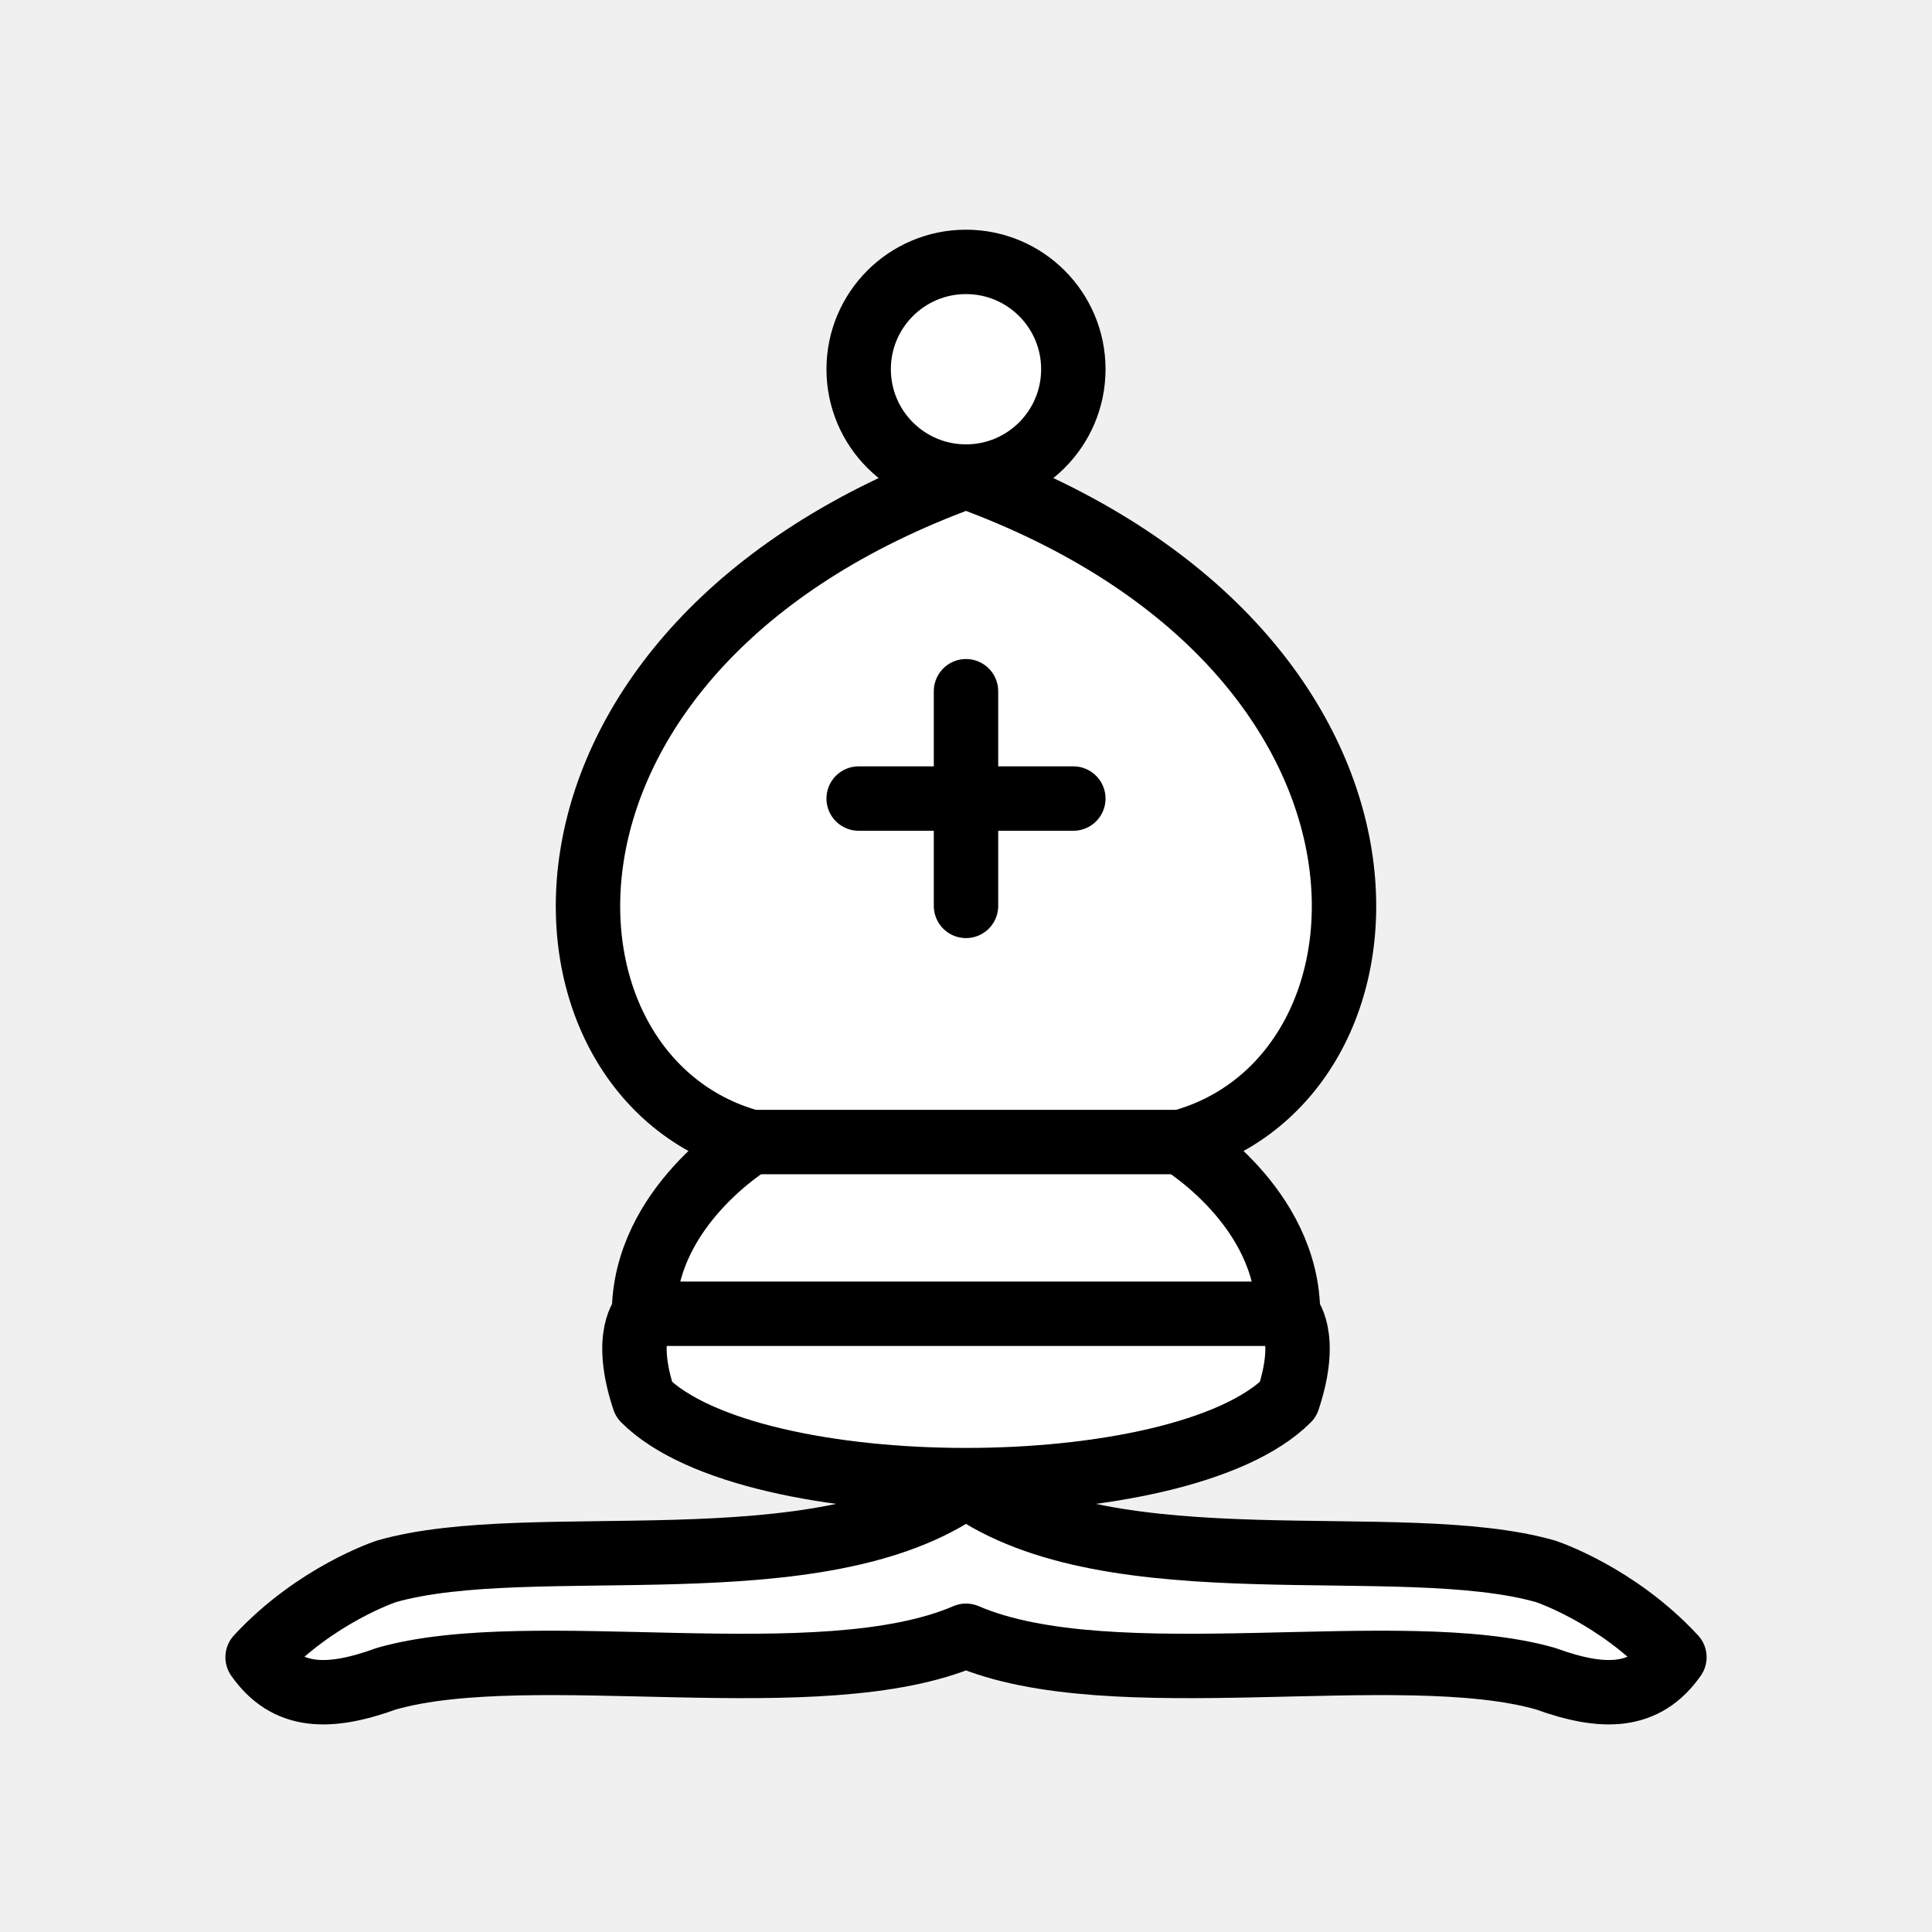
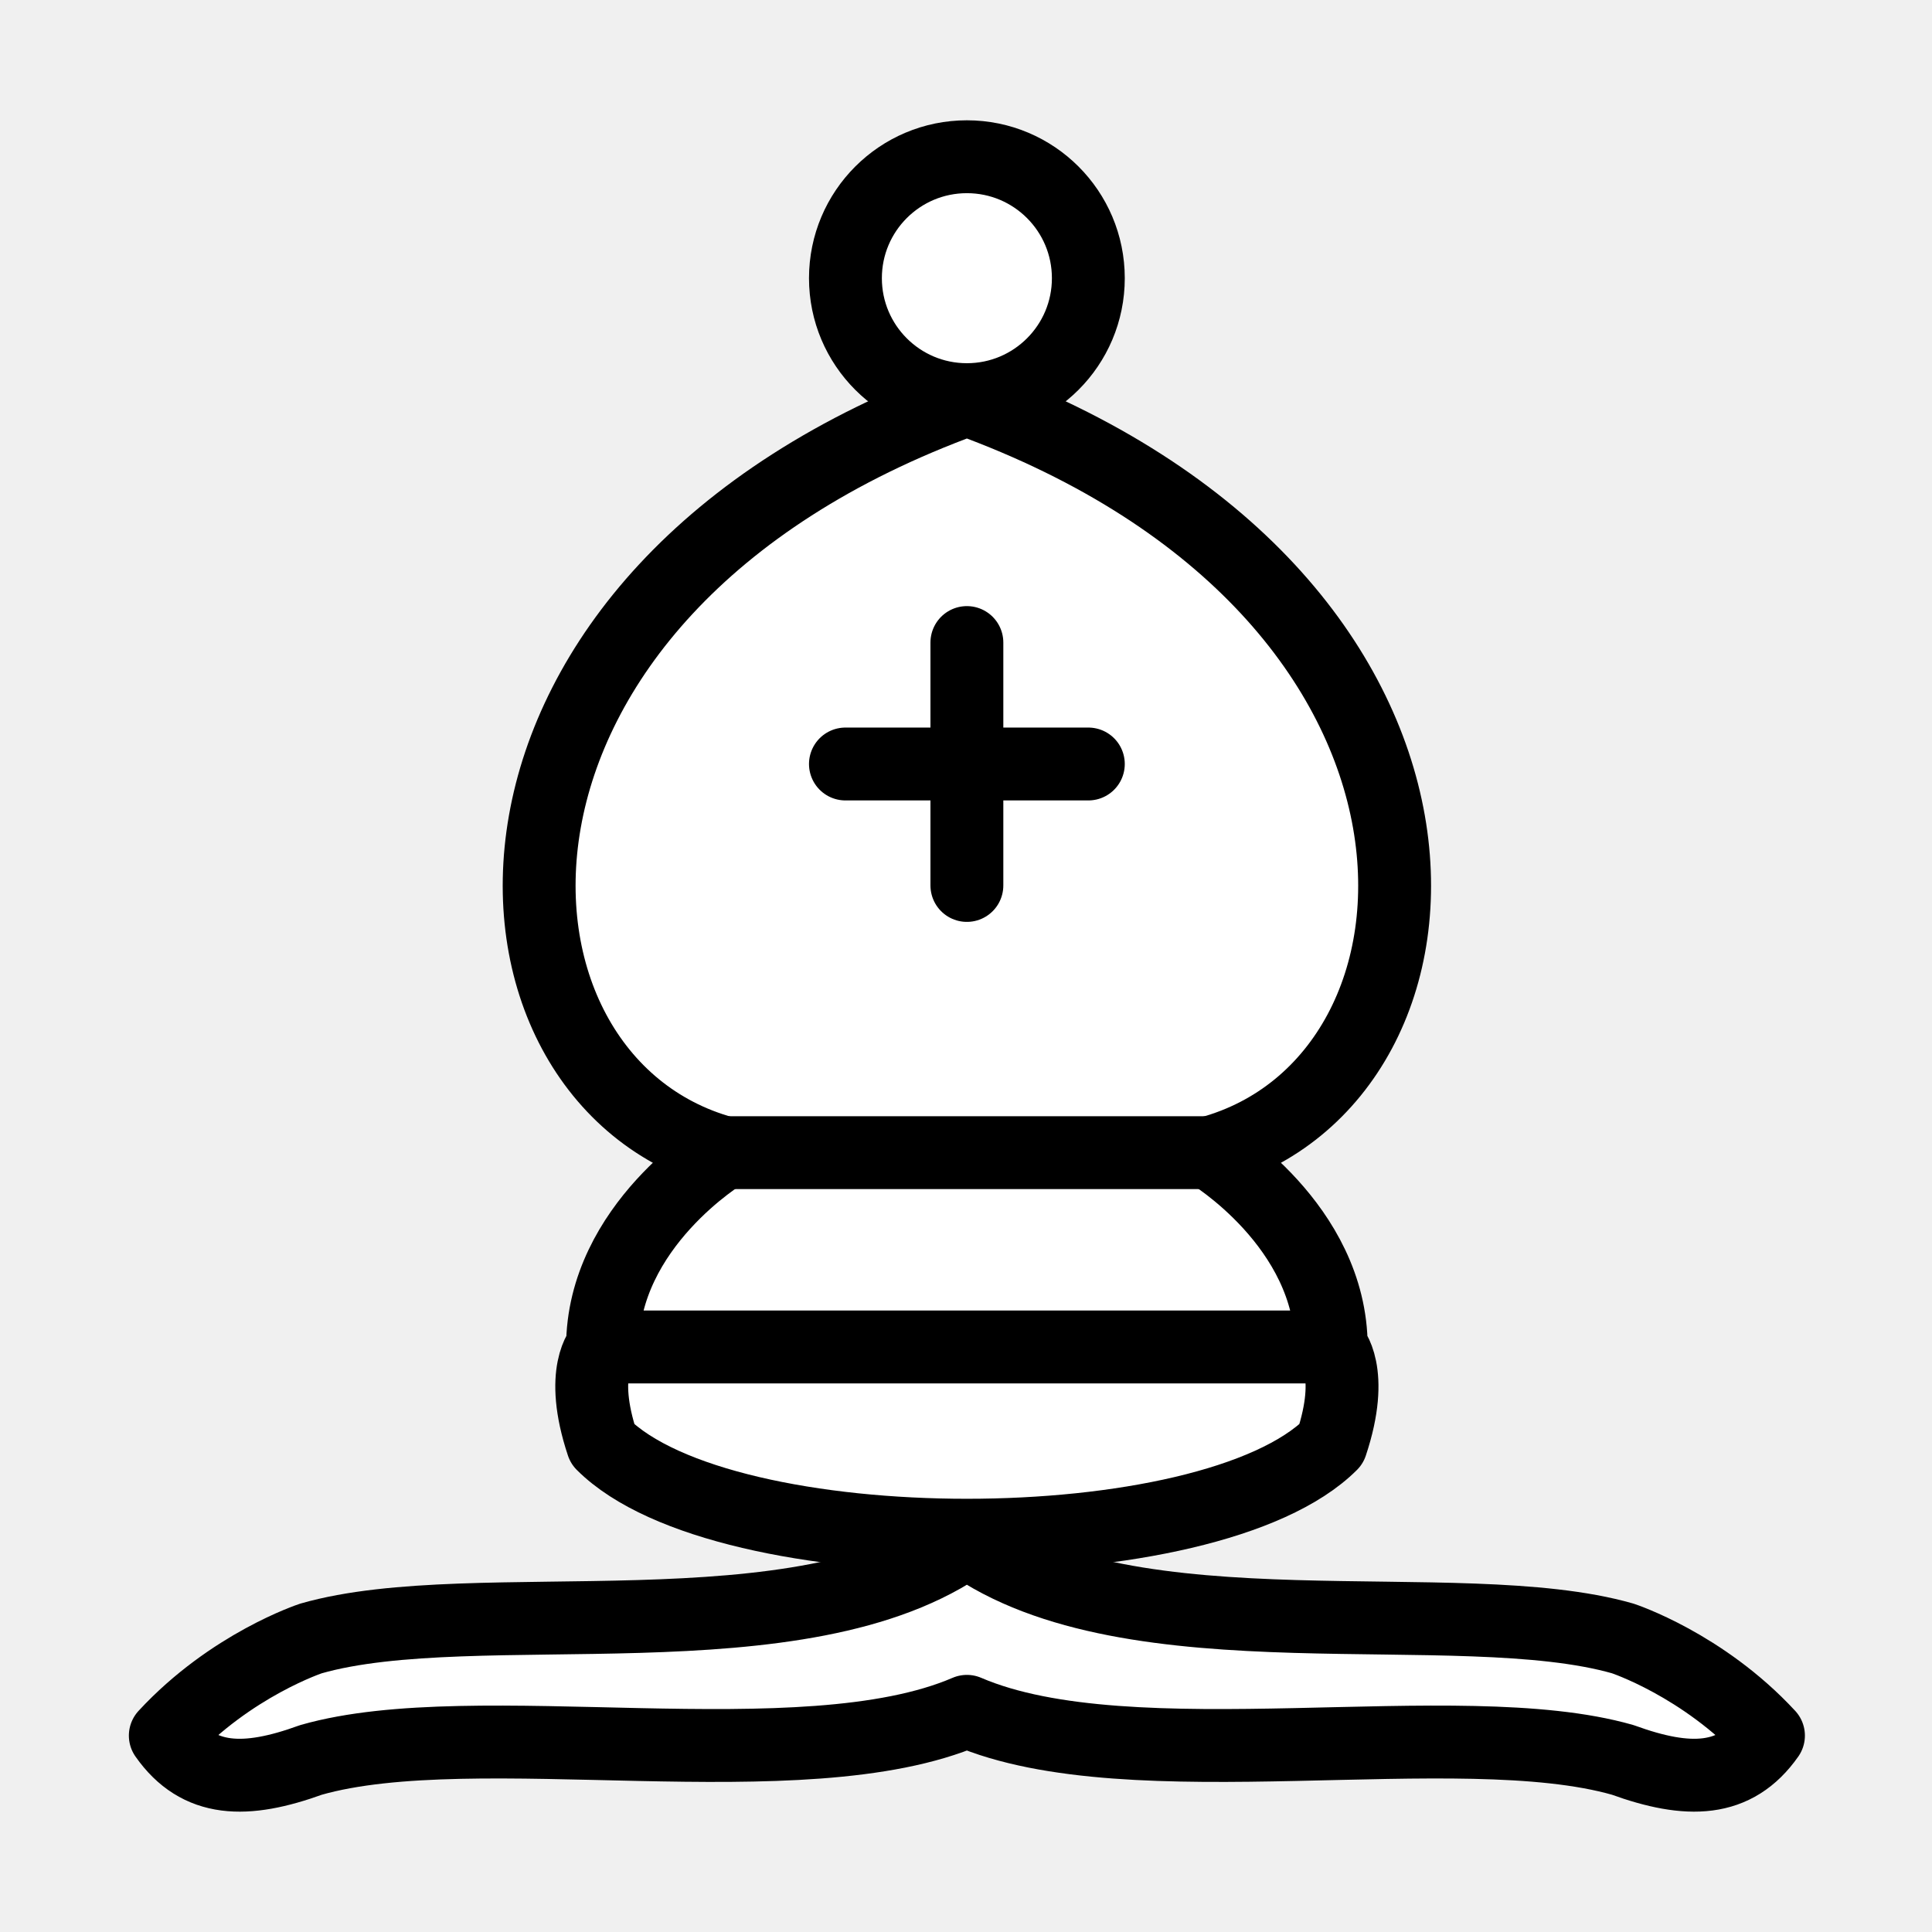
- <svg xmlns="http://www.w3.org/2000/svg" version="1.1" width="45" height="45">
-   <g style="opacity:1; fill:none; fill-rule:evenodd; fill-opacity:1; stroke:#000000; stroke-width:1.5; stroke-linecap:round; stroke-linejoin:round; stroke-miterlimit:4; stroke-dasharray:none; stroke-opacity:1;" transform="translate(0,0.6)">
-     <g style="fill:#ffffff; stroke:#000000; stroke-linecap:butt;">
-       <path d="M 9,36 C 12.39,35.03 19.11,36.43 22.5,34 C 25.89,36.43 32.61,35.03 36,36 C 36,36 37.65,36.54 39,38 C 38.32,38.97 37.35,38.99 36,38.5 C 32.61,37.53 25.89,38.96 22.5,37.5 C 19.11,38.96 12.39,37.53 9,38.5 C 7.65,38.99 6.68,38.97 6,38 C 7.35,36.54 9,36 9,36 z" />
-       <path d="M 15,32 C 17.5,34.5 27.5,34.5 30,32 C 30.5,30.5 30,30 30,30 C 30,27.5 27.5,26 27.5,26 C 33,24.5 33.5,14.5 22.5,10.5 C 11.5,14.5 12,24.5 17.5,26 C 17.5,26 15,27.5 15,30 C 15,30 14.5,30.5 15,32 z" />
-       <path d="M 25 8 A 2.5 2.5 0 1 1  20,8 A 2.5 2.5 0 1 1  25 8 z" />
+ <svg xmlns="http://www.w3.org/2000/svg" width="400" height="400" viewBox="0 0 105.833 105.833" version="1.1" id="svg1404" xml:space="preserve">
+   <defs id="defs1401" />
+   <g id="layer1">
+     <g style="opacity:1;fill:none;fill-opacity:1;fill-rule:evenodd;stroke:#000000;stroke-width:1.5;stroke-linecap:round;stroke-linejoin:round;stroke-miterlimit:4;stroke-dasharray:none;stroke-opacity:1" transform="matrix(2.661204,0,0,2.661204,-6.912023,-6.05066)" id="g2012">
+       <g style="fill:#ffffff;stroke:#000000;stroke-linecap:butt" id="g2008">
+         <path d="m 9,36 c 3.39,-0.97 10.11,0.43 13.5,-2 3.39,2.43 10.11,1.03 13.5,2 0,0 1.65,0.54 3,2 -0.68,0.97 -1.65,0.99 -3,0.5 -3.39,-0.97 -10.11,0.46 -13.5,-1 C 19.11,38.96 12.39,37.53 9,38.5 7.65,38.99 6.68,38.97 6,38 7.35,36.54 9,36 9,36 Z" id="path2002" />
+         <path d="m 15,32 c 2.5,2.5 12.5,2.5 15,0 0.5,-1.5 0,-2 0,-2 0,-2.5 -2.5,-4 -2.5,-4 5.5,-1.5 6,-11.5 -5,-15.5 -11,4 -10.5,14 -5,15.5 0,0 -2.5,1.5 -2.5,4 0,0 -0.5,0.5 0,2 z" id="path2004" />
+         <path d="m 25,8 a 2.5,2.5 0 1 1 -5,0 2.5,2.5 0 1 1 5,0 z" id="path2006" />
+       </g>
+       <path d="m 17.5,26 h 10 M 15,30 H 30 M 22.5,15.5 v 5 M 20,18 h 5" style="fill:none;stroke:#000000;stroke-linejoin:miter" id="path2010" />
    </g>
-     <path d="M 17.5,26 L 27.5,26 M 15,30 L 30,30 M 22.5,15.5 L 22.5,20.5 M 20,18 L 25,18" style="fill:none; stroke:#000000; stroke-linejoin:miter;" />
  </g>
</svg>
